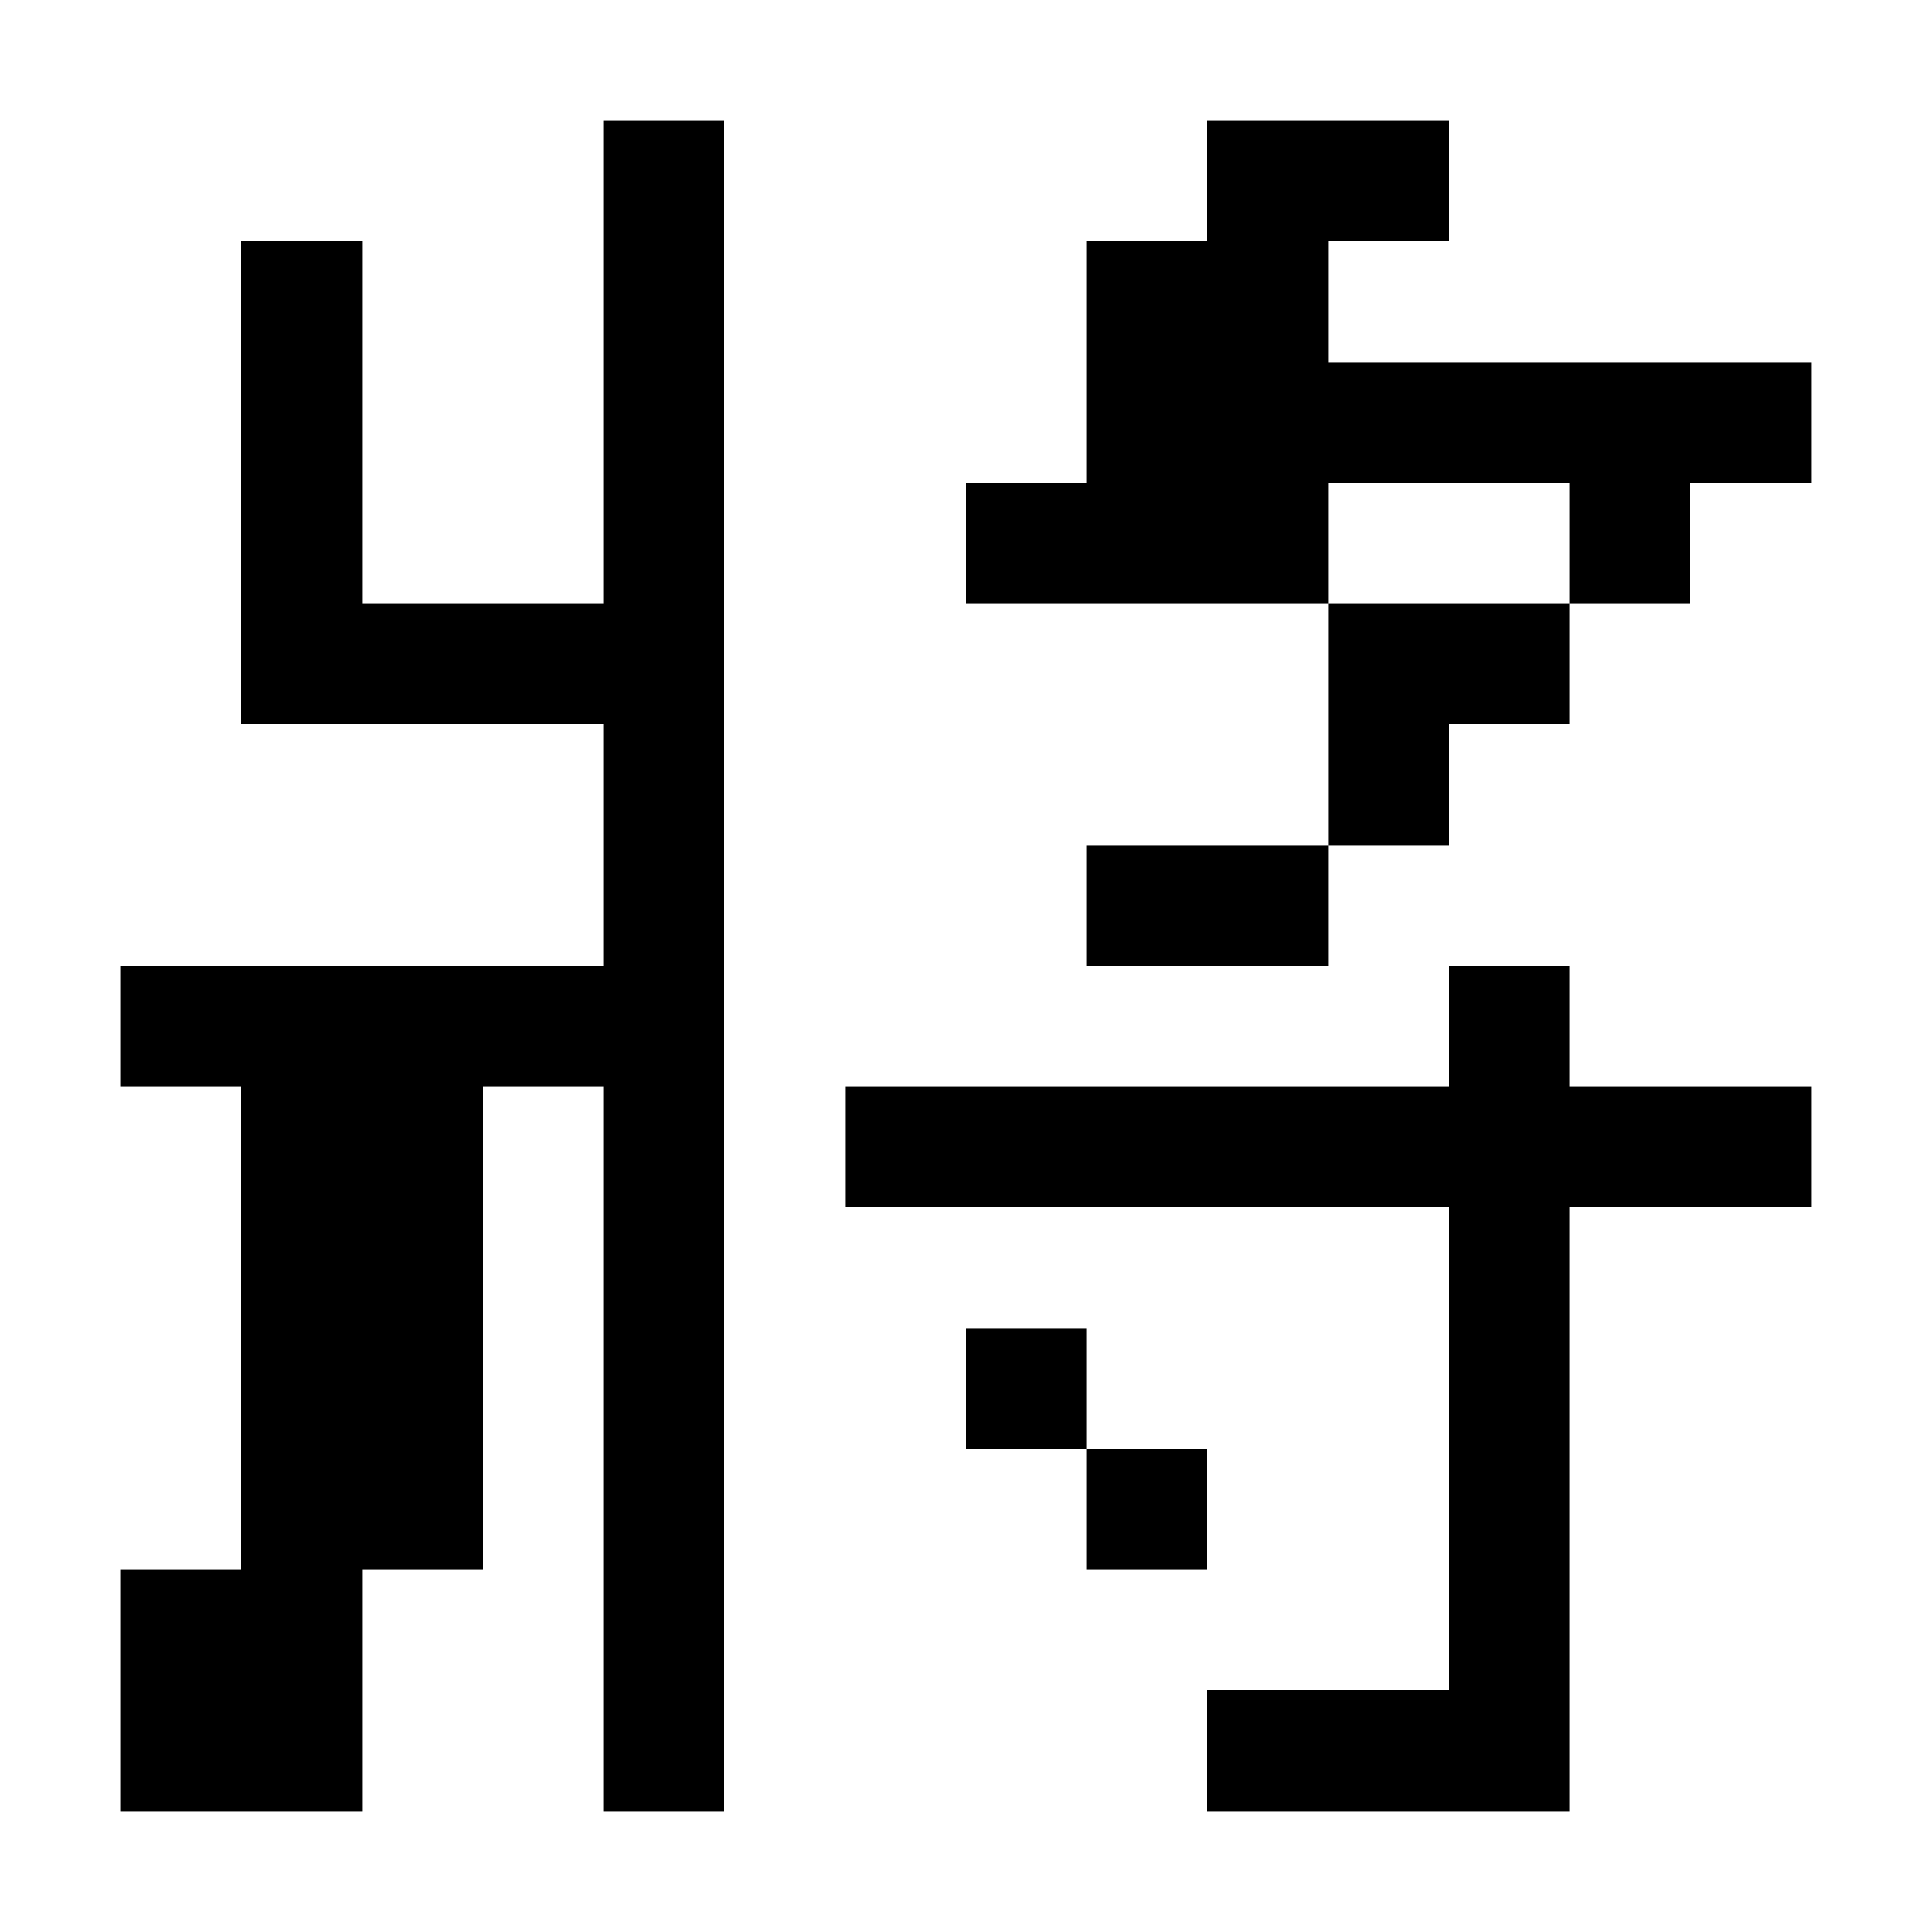
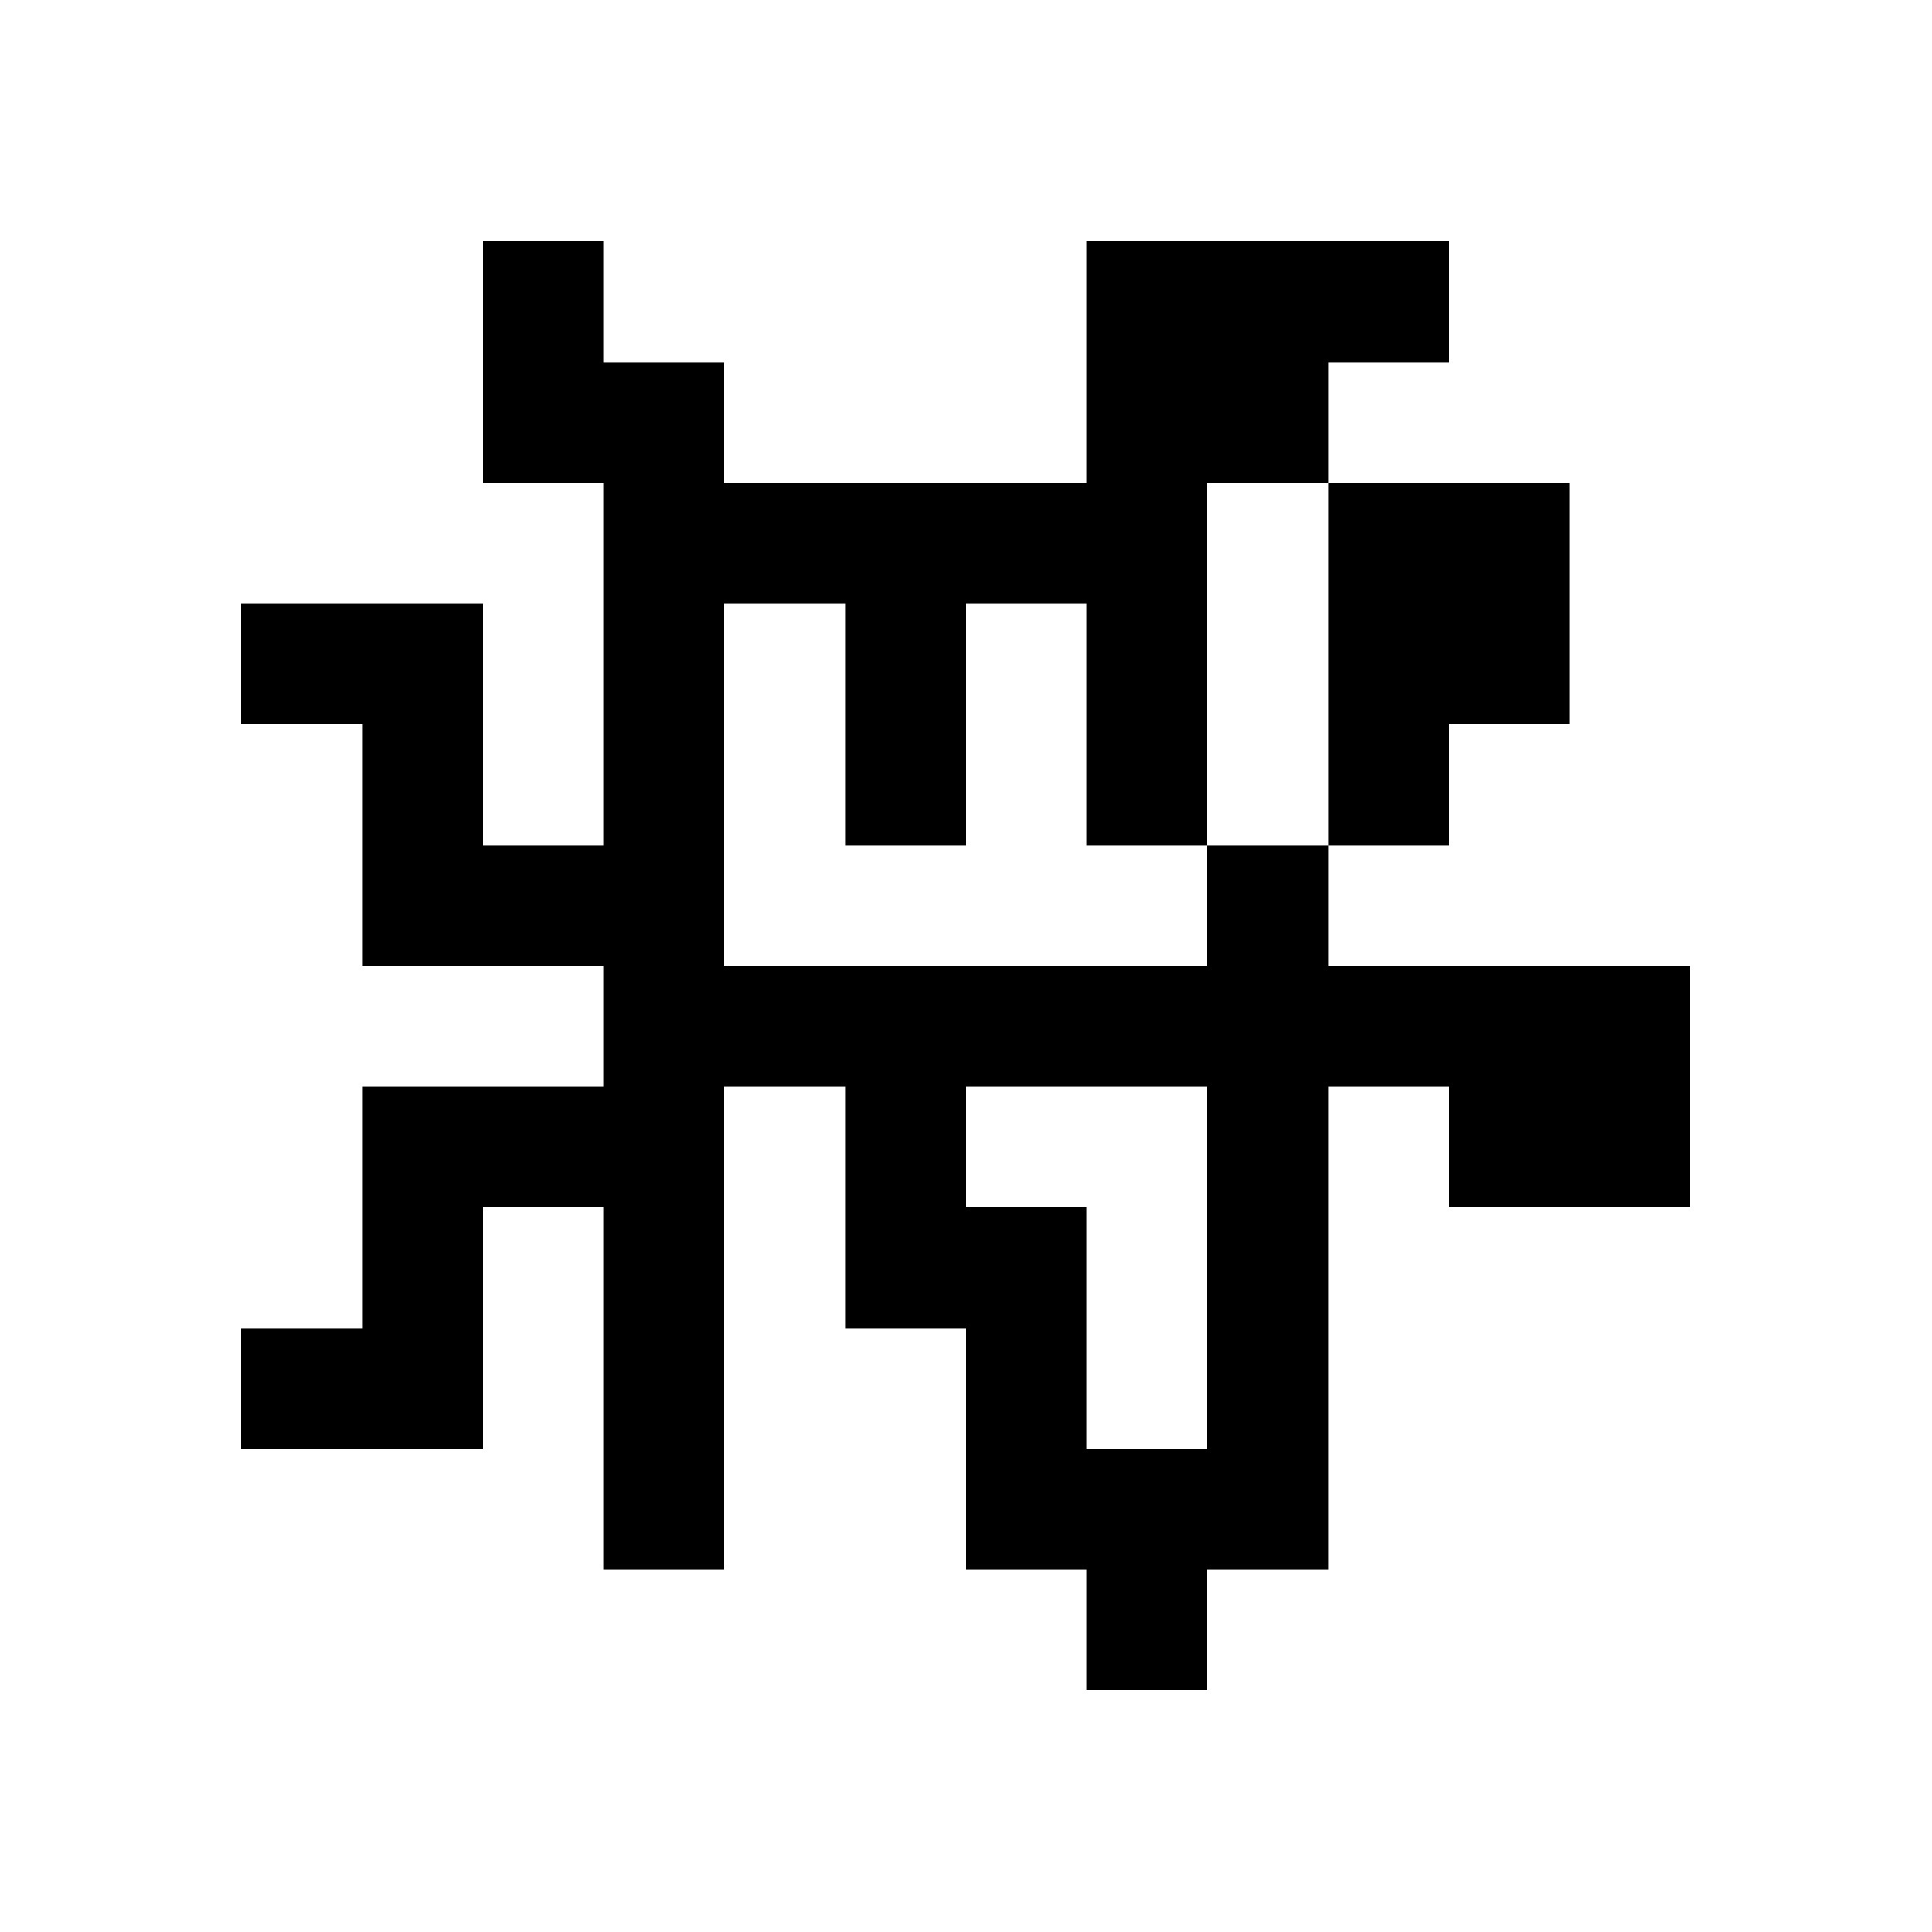
<svg xmlns="http://www.w3.org/2000/svg" viewBox="0 0 16 16" width="16" height="16" shape-rendering="crispEdges">
+   <g fill="#fcfcfc" />
  <g fill="currentColor">
-     <rect x="5" y="1" width="1" height="1" />
-     <rect x="10" y="1" width="1" height="1" />
-     <rect x="11" y="1" width="1" height="1" />
-     <rect x="2" y="2" width="1" height="1" />
-     <rect x="5" y="2" width="1" height="1" />
+     <rect x="4" y="2" width="1" height="1" />
    <rect x="9" y="2" width="1" height="1" />
    <rect x="10" y="2" width="1" height="1" />
-     <rect x="2" y="3" width="1" height="1" />
+     <rect x="11" y="2" width="1" height="1" />
+     <rect x="4" y="3" width="1" height="1" />
    <rect x="5" y="3" width="1" height="1" />
    <rect x="9" y="3" width="1" height="1" />
    <rect x="10" y="3" width="1" height="1" />
-     <rect x="11" y="3" width="1" height="1" />
-     <rect x="12" y="3" width="1" height="1" />
-     <rect x="13" y="3" width="1" height="1" />
-     <rect x="14" y="3" width="1" height="1" />
-     <rect x="2" y="4" width="1" height="1" />
    <rect x="5" y="4" width="1" height="1" />
+     <rect x="6" y="4" width="1" height="1" />
+     <rect x="7" y="4" width="1" height="1" />
    <rect x="8" y="4" width="1" height="1" />
    <rect x="9" y="4" width="1" height="1" />
-     <rect x="10" y="4" width="1" height="1" />
-     <rect x="13" y="4" width="1" height="1" />
+     <rect x="11" y="4" width="1" height="1" />
+     <rect x="12" y="4" width="1" height="1" />
    <rect x="2" y="5" width="1" height="1" />
    <rect x="3" y="5" width="1" height="1" />
-     <rect x="4" y="5" width="1" height="1" />
    <rect x="5" y="5" width="1" height="1" />
+     <rect x="7" y="5" width="1" height="1" />
+     <rect x="9" y="5" width="1" height="1" />
    <rect x="11" y="5" width="1" height="1" />
    <rect x="12" y="5" width="1" height="1" />
+     <rect x="3" y="6" width="1" height="1" />
    <rect x="5" y="6" width="1" height="1" />
+     <rect x="7" y="6" width="1" height="1" />
+     <rect x="9" y="6" width="1" height="1" />
    <rect x="11" y="6" width="1" height="1" />
+     <rect x="3" y="7" width="1" height="1" />
+     <rect x="4" y="7" width="1" height="1" />
    <rect x="5" y="7" width="1" height="1" />
-     <rect x="9" y="7" width="1" height="1" />
    <rect x="10" y="7" width="1" height="1" />
-     <rect x="1" y="8" width="1" height="1" />
-     <rect x="2" y="8" width="1" height="1" />
-     <rect x="3" y="8" width="1" height="1" />
-     <rect x="4" y="8" width="1" height="1" />
    <rect x="5" y="8" width="1" height="1" />
+     <rect x="6" y="8" width="1" height="1" />
+     <rect x="7" y="8" width="1" height="1" />
+     <rect x="8" y="8" width="1" height="1" />
+     <rect x="9" y="8" width="1" height="1" />
+     <rect x="10" y="8" width="1" height="1" />
+     <rect x="11" y="8" width="1" height="1" />
    <rect x="12" y="8" width="1" height="1" />
-     <rect x="2" y="9" width="1" height="1" />
+     <rect x="13" y="8" width="1" height="1" />
    <rect x="3" y="9" width="1" height="1" />
+     <rect x="4" y="9" width="1" height="1" />
    <rect x="5" y="9" width="1" height="1" />
    <rect x="7" y="9" width="1" height="1" />
-     <rect x="8" y="9" width="1" height="1" />
-     <rect x="9" y="9" width="1" height="1" />
    <rect x="10" y="9" width="1" height="1" />
-     <rect x="11" y="9" width="1" height="1" />
    <rect x="12" y="9" width="1" height="1" />
    <rect x="13" y="9" width="1" height="1" />
-     <rect x="14" y="9" width="1" height="1" />
-     <rect x="2" y="10" width="1" height="1" />
    <rect x="3" y="10" width="1" height="1" />
    <rect x="5" y="10" width="1" height="1" />
-     <rect x="12" y="10" width="1" height="1" />
+     <rect x="7" y="10" width="1" height="1" />
+     <rect x="8" y="10" width="1" height="1" />
+     <rect x="10" y="10" width="1" height="1" />
    <rect x="2" y="11" width="1" height="1" />
    <rect x="3" y="11" width="1" height="1" />
    <rect x="5" y="11" width="1" height="1" />
    <rect x="8" y="11" width="1" height="1" />
-     <rect x="12" y="11" width="1" height="1" />
-     <rect x="2" y="12" width="1" height="1" />
-     <rect x="3" y="12" width="1" height="1" />
+     <rect x="10" y="11" width="1" height="1" />
    <rect x="5" y="12" width="1" height="1" />
+     <rect x="8" y="12" width="1" height="1" />
    <rect x="9" y="12" width="1" height="1" />
-     <rect x="12" y="12" width="1" height="1" />
-     <rect x="1" y="13" width="1" height="1" />
-     <rect x="2" y="13" width="1" height="1" />
-     <rect x="5" y="13" width="1" height="1" />
-     <rect x="12" y="13" width="1" height="1" />
-     <rect x="1" y="14" width="1" height="1" />
-     <rect x="2" y="14" width="1" height="1" />
-     <rect x="5" y="14" width="1" height="1" />
-     <rect x="10" y="14" width="1" height="1" />
-     <rect x="11" y="14" width="1" height="1" />
-     <rect x="12" y="14" width="1" height="1" />
+     <rect x="10" y="12" width="1" height="1" />
+     <rect x="9" y="13" width="1" height="1" />
  </g>
</svg>
